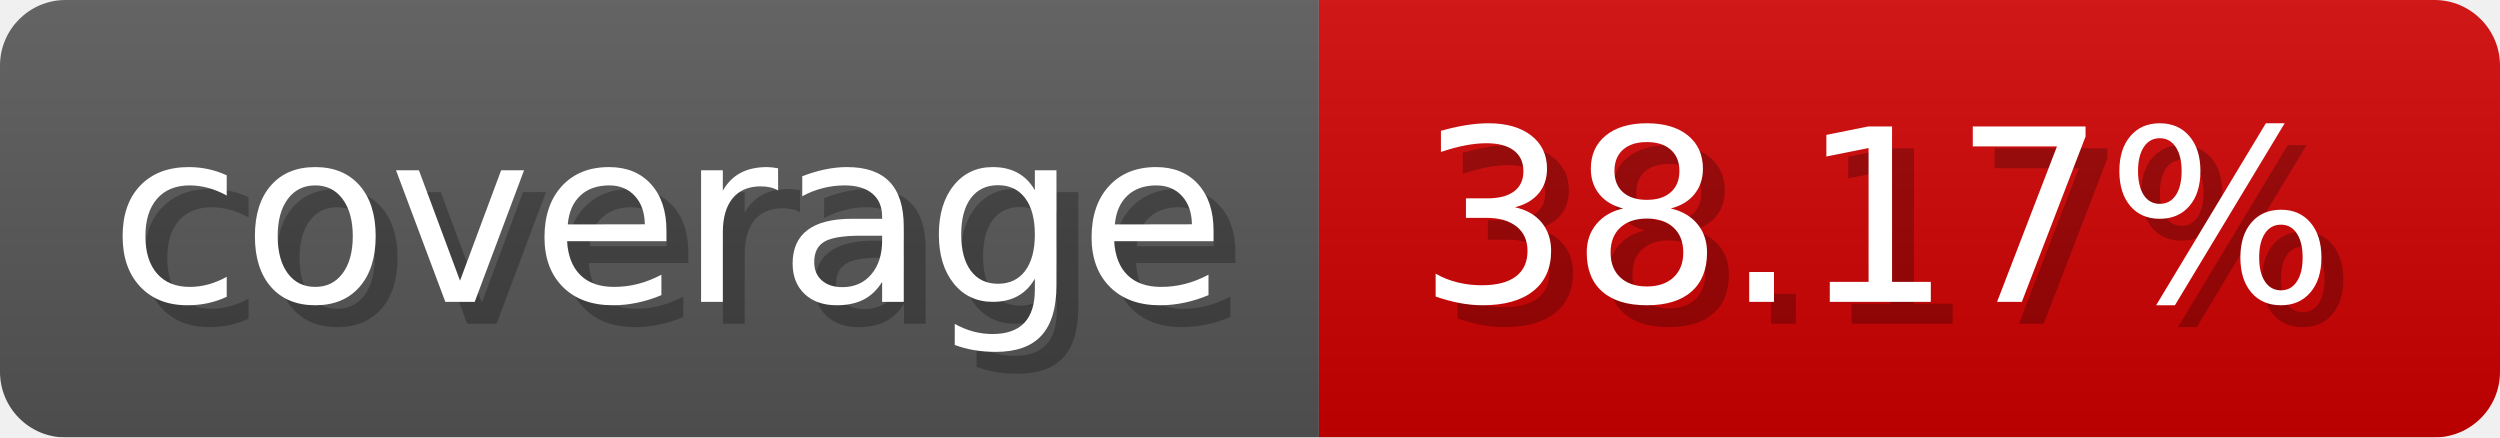
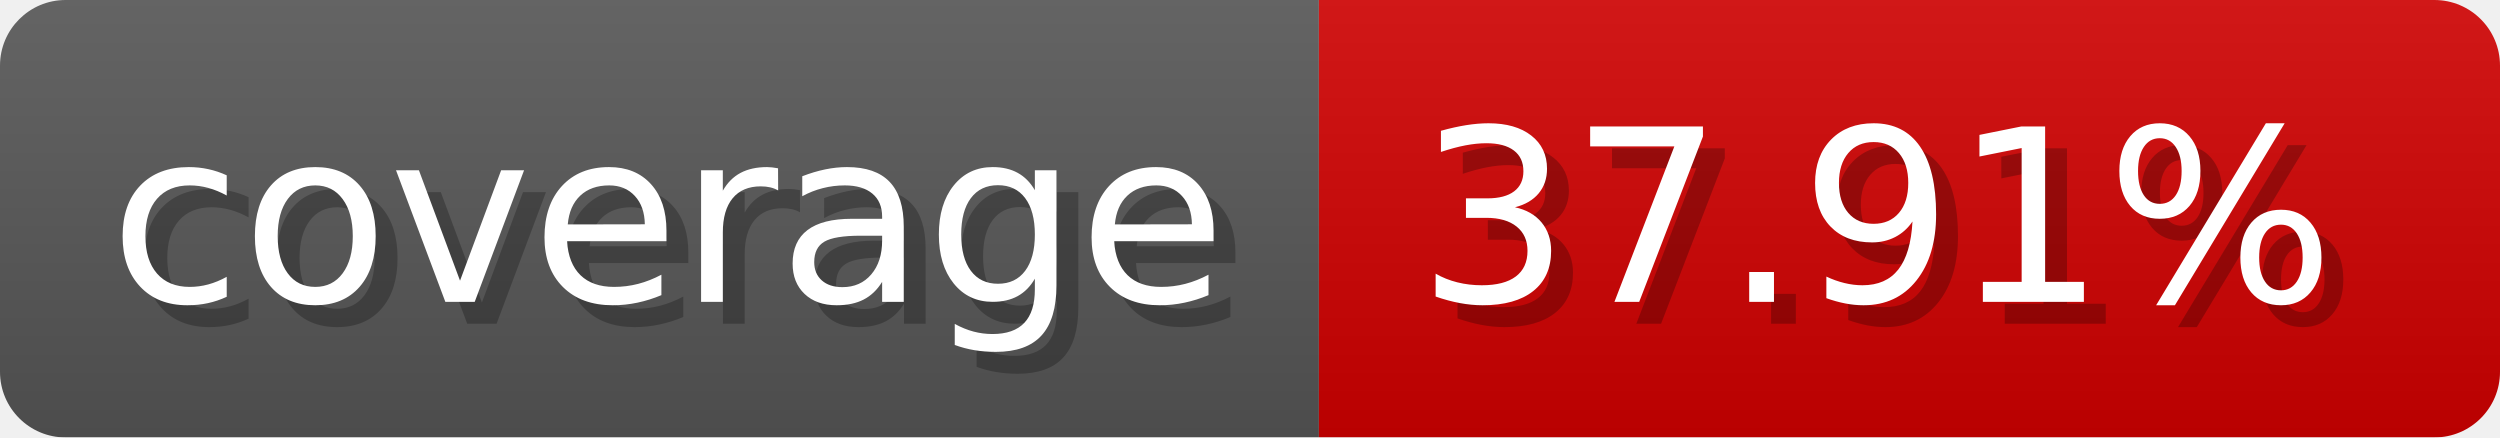
- <svg xmlns="http://www.w3.org/2000/svg" width="114.3" height="20" viewBox="0 0 1143 200" role="img" aria-label="coverage: 38.17%">
+ <svg xmlns="http://www.w3.org/2000/svg" width="114.3" height="20" viewBox="0 0 1143 200" role="img" aria-label="coverage: 37.91%">
  <linearGradient id="a" x2="0" y2="100%">
    <stop offset="0" stop-opacity=".1" stop-color="#EEE" />
    <stop offset="1" stop-opacity=".1" />
  </linearGradient>
  <mask id="m">
    <rect width="1143" height="200" rx="30" fill="#FFF" />
  </mask>
  <g mask="url(#m)">
    <rect width="603" height="200" fill="#555" />
    <rect width="540" height="200" fill="#ce0000" x="603" />
    <rect width="1143" height="200" fill="url(#a)" />
  </g>
  <g aria-hidden="true" fill="#fff" text-anchor="start" font-family="Verdana,DejaVu Sans,sans-serif" font-size="110">
    <text x="60" y="148" textLength="503" fill="#000" opacity="0.25">coverage</text>
    <text x="50" y="138" textLength="503">coverage</text>
-     <text x="658" y="148" textLength="440" fill="#000" opacity="0.25">38.17%</text>
-     <text x="648" y="138" textLength="440">38.17%</text>
+     <text x="658" y="148" textLength="440" fill="#000" opacity="0.25">37.91%</text>
+     <text x="648" y="138" textLength="440">37.91%</text>
  </g>
</svg>
